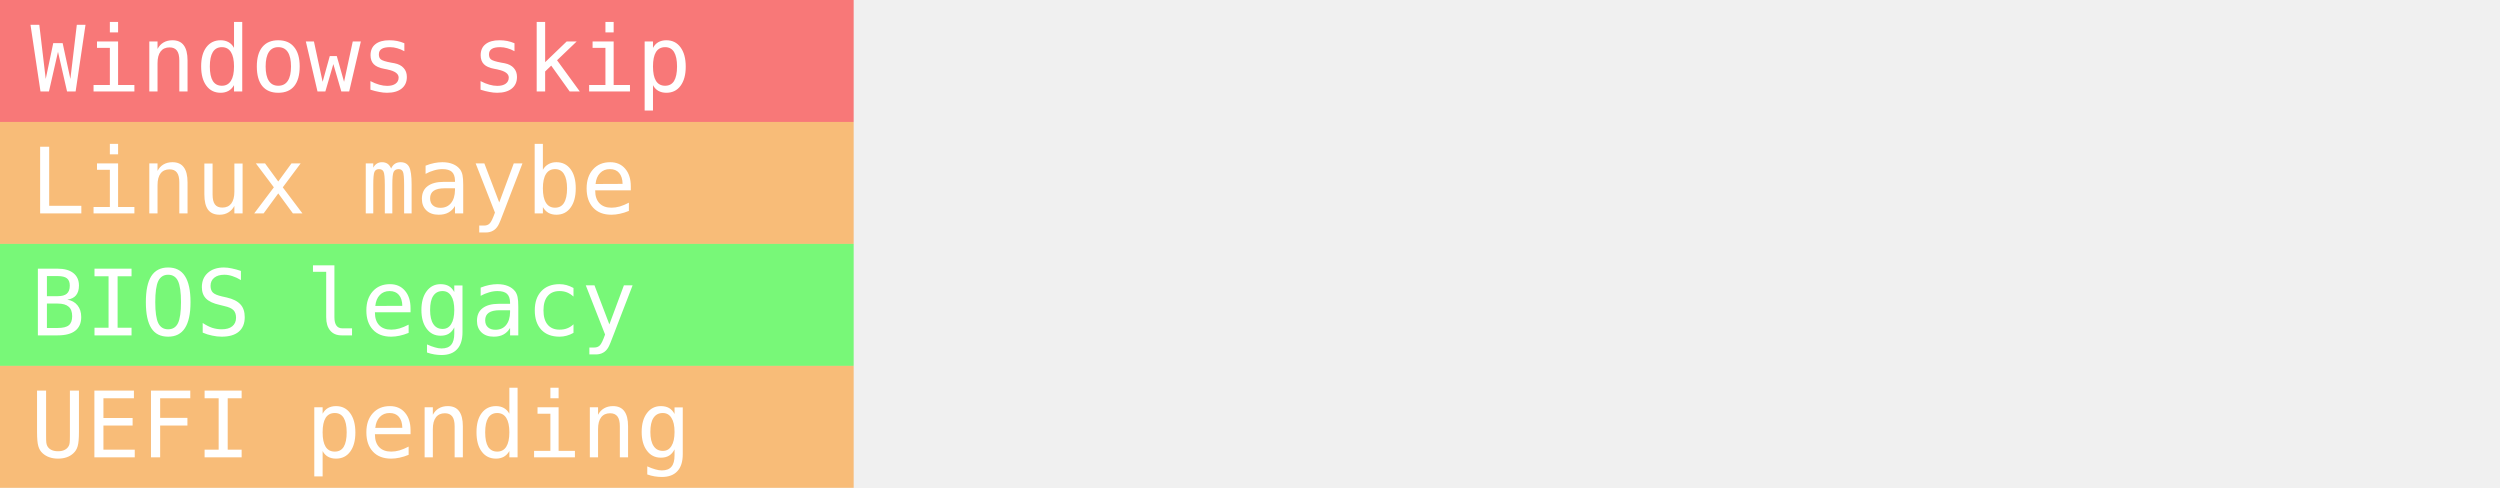
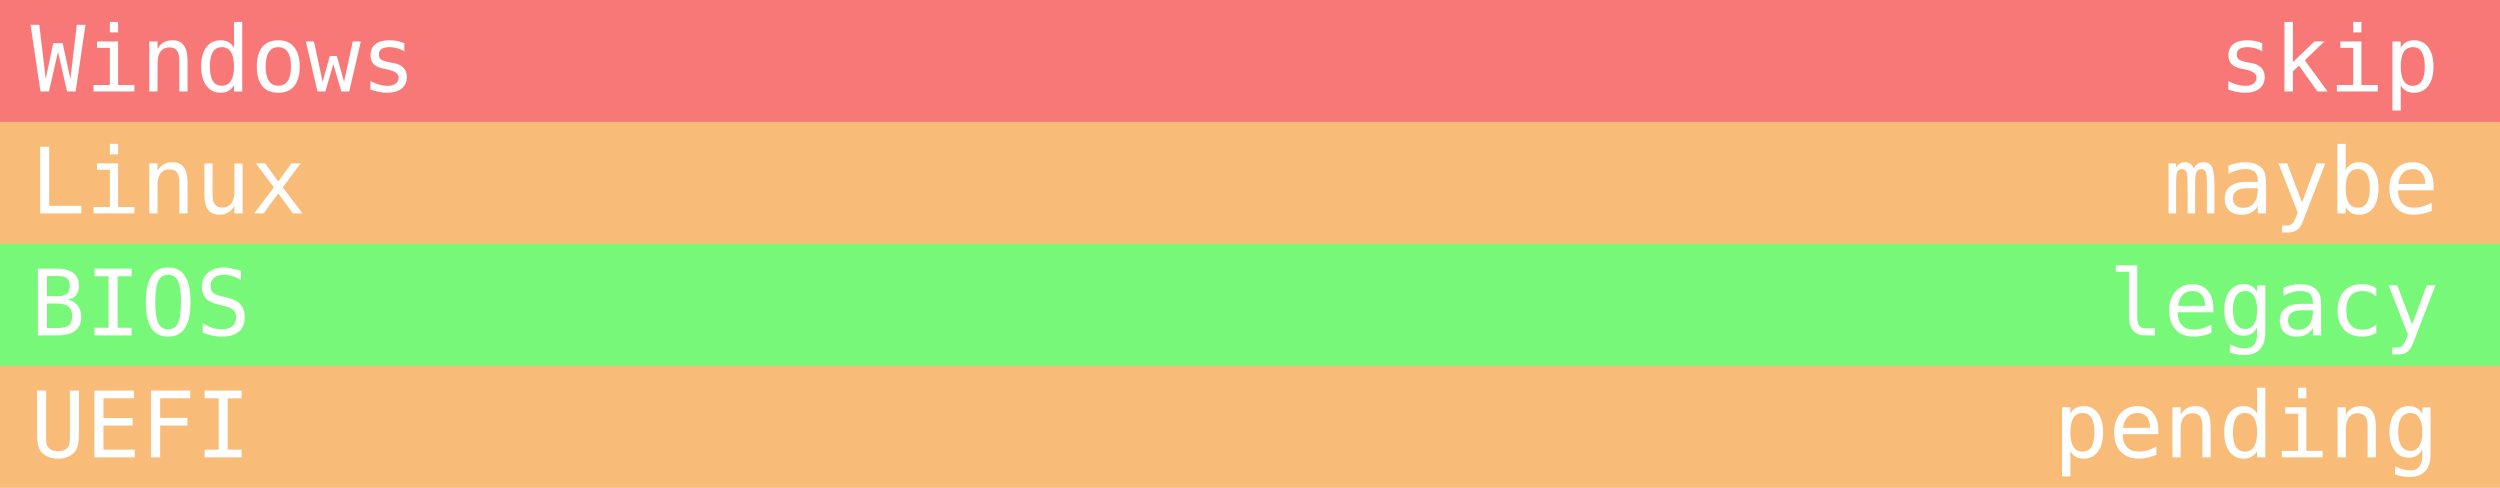
<svg xmlns="http://www.w3.org/2000/svg" width="328" height="64" viewBox="0 0 328 64">
-   <rect x="0" y="0" width="112" height="16" fill="#f00" opacity="0.5" />
-   <rect x="0" y="16" width="112" height="16" fill="#f80" opacity="0.5" />
-   <rect x="0" y="32" width="112" height="16" fill="#0f0" opacity="0.5" />
-   <rect x="0" y="48" width="112" height="16" fill="#f80" opacity="0.5" />
-   <text x="4" y="12" fill="#fff" font-family="monospace" font-size="12">Windows   skip</text>
-   <text x="4" y="28" fill="#fff" font-family="monospace" font-size="12">Linux     maybe</text>
-   <text x="4" y="44" fill="#fff" font-family="monospace" font-size="12">BIOS      legacy</text>
-   <text x="4" y="60" fill="#fff" font-family="monospace" font-size="12">UEFI      pending</text>
+   <rect x="0" y="0" width="328" height="16" fill="#f00" opacity="0.5" />
+   <rect x="0" y="16" width="328" height="16" fill="#f80" opacity="0.5" />
+   <rect x="0" y="32" width="328" height="16" fill="#0f0" opacity="0.5" />
+   <rect x="0" y="48" width="328" height="16" fill="#f80" opacity="0.5" />
+   <text x="4" y="12" fill="#fff" font-family="monospace" font-size="12">Windows</text>
+   <text x="320" y="12" fill="#fff" font-family="monospace" font-size="12" text-anchor="end">skip</text>
+   <text x="4" y="28" fill="#fff" font-family="monospace" font-size="12">Linux</text>
+   <text x="320" y="28" fill="#fff" font-family="monospace" font-size="12" text-anchor="end">maybe</text>
+   <text x="4" y="44" fill="#fff" font-family="monospace" font-size="12">BIOS</text>
+   <text x="320" y="44" fill="#fff" font-family="monospace" font-size="12" text-anchor="end">legacy</text>
+   <text x="4" y="60" fill="#fff" font-family="monospace" font-size="12">UEFI</text>
+   <text x="320" y="60" fill="#fff" font-family="monospace" font-size="12" text-anchor="end">pending</text>
</svg>
